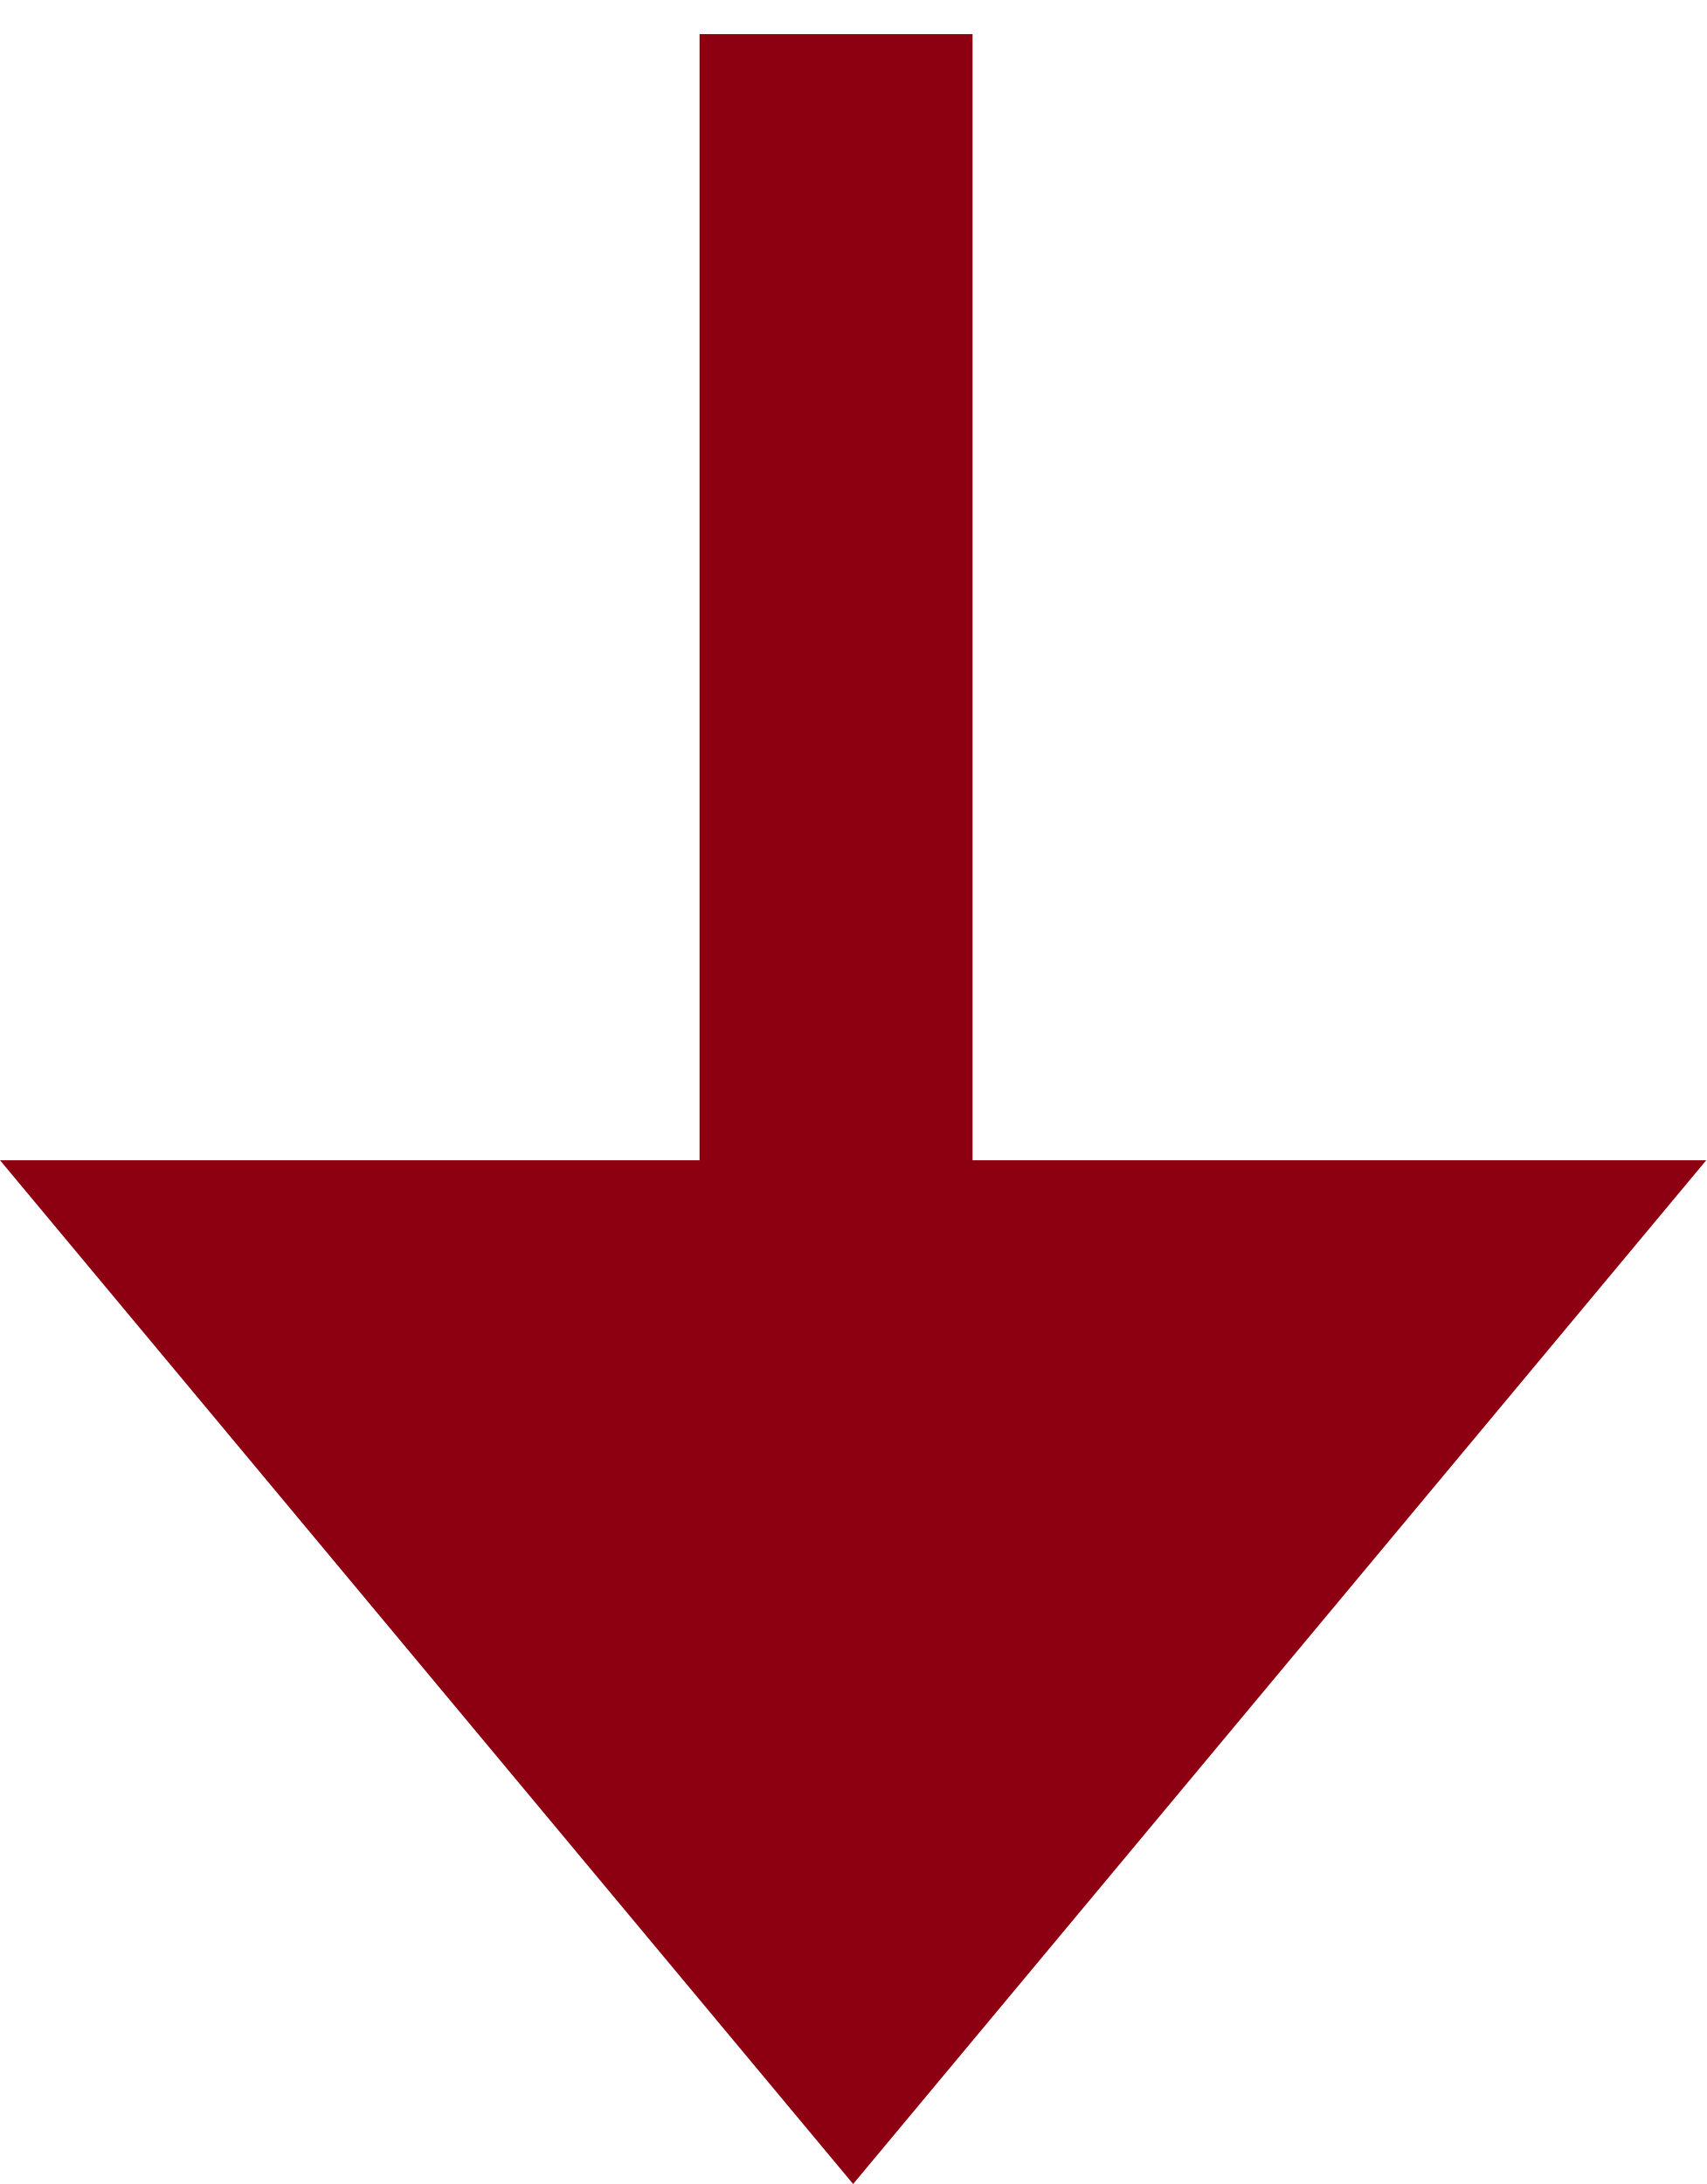
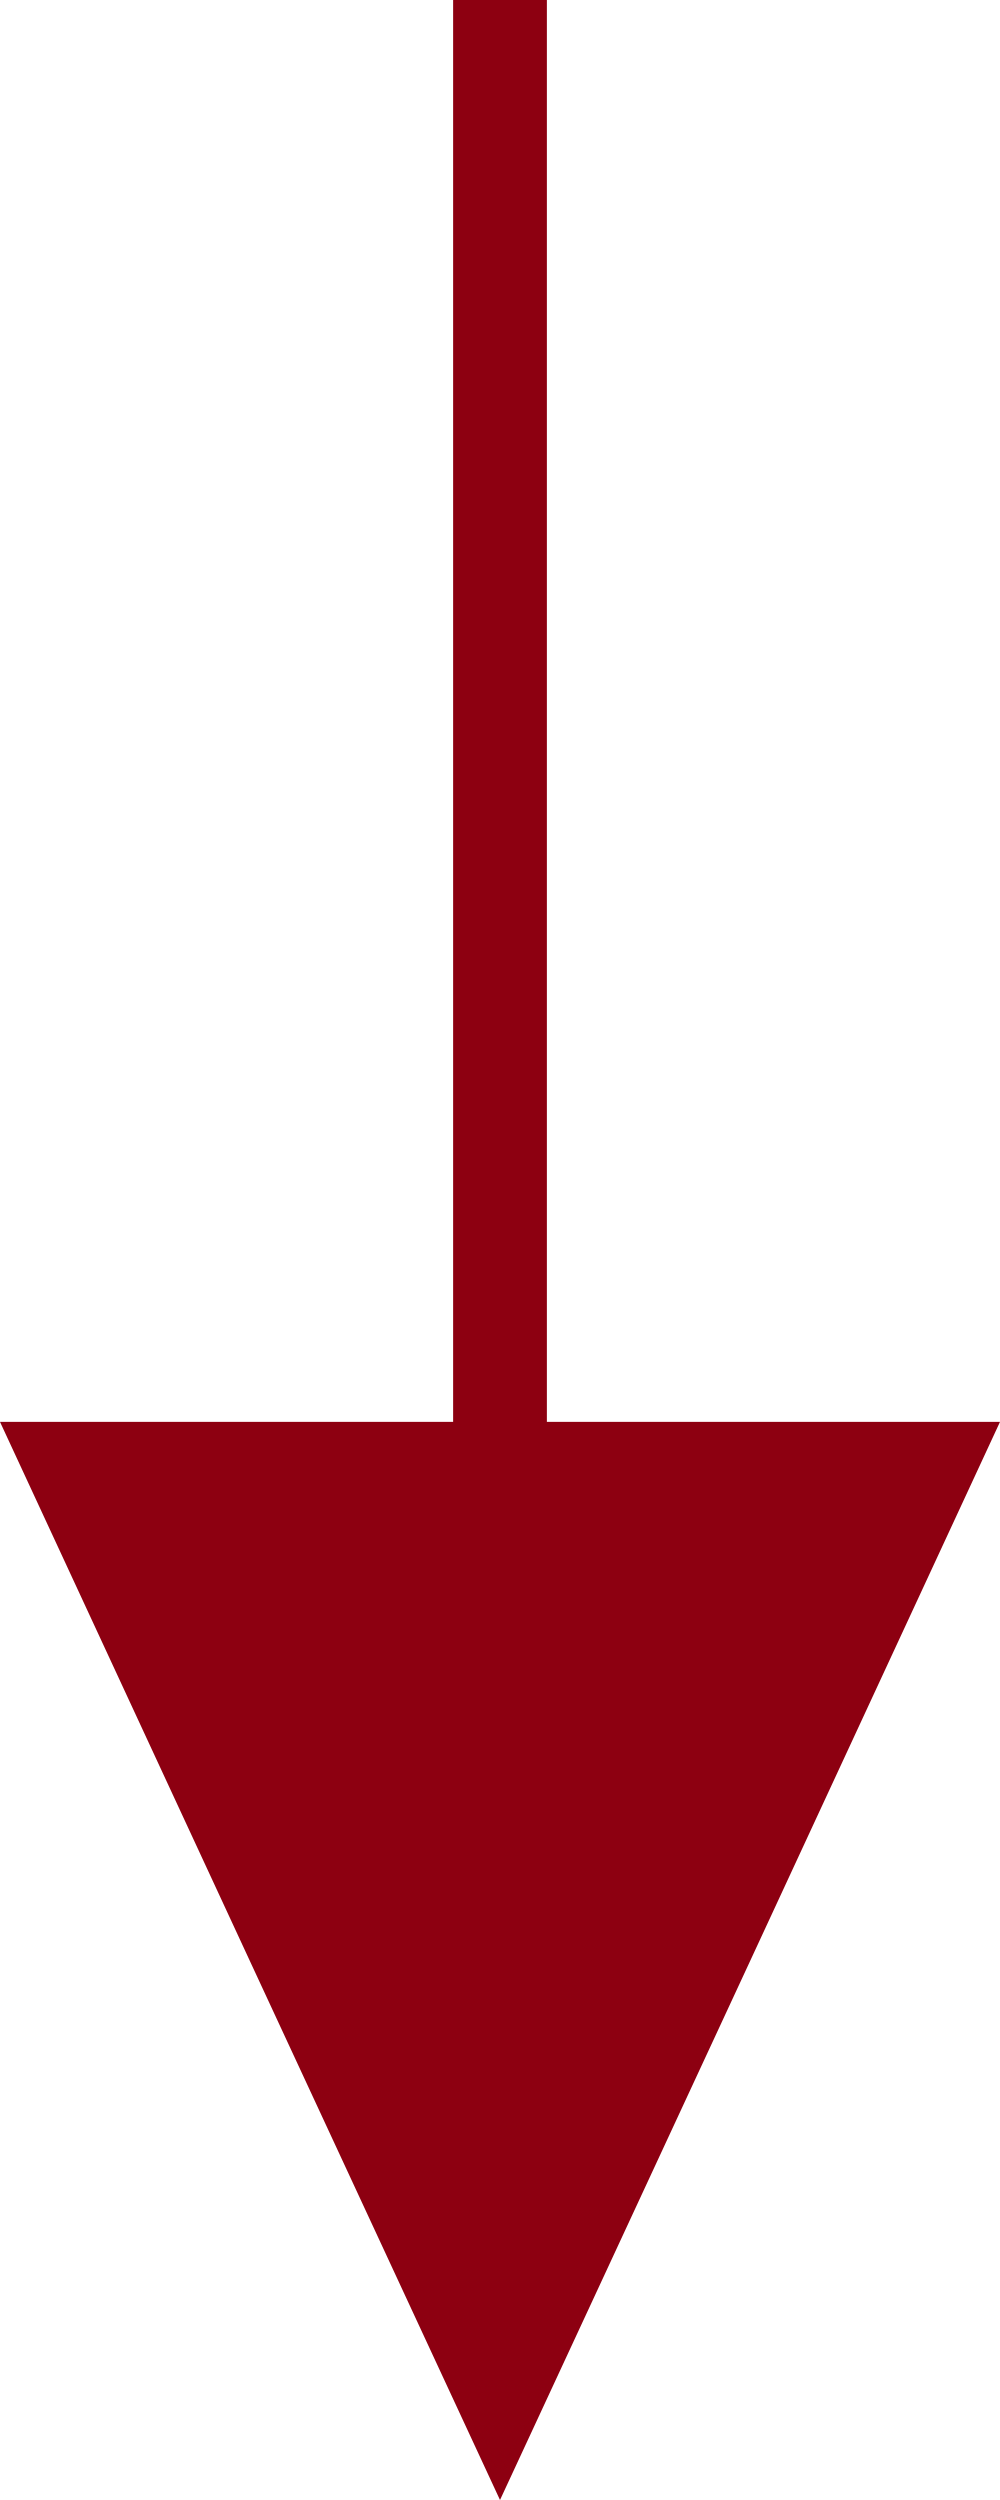
- <svg xmlns="http://www.w3.org/2000/svg" width="25px" height="32px" viewBox="0 0 25 32" version="1.1">
-   <defs />
-   <g id="Page-1" stroke="none" stroke-width="1" fill="none" fill-rule="evenodd">
-     <g id="Desktop-HD" transform="translate(-446, -305)">
-       <g id="Card-1-Copy-4" transform="translate(77, 287)">
-         <g id="arrow-down" transform="translate(381.5, 35) scale(1, -1) translate(-381.5, -35) translate(369, 20)">
-           <polygon id="Triangle-2-Copy-4" fill="#8D0011" points="12.5 0 25 15 0 15" />
-           <path d="M12.25,9.5 L12.25,29.5" id="Line-3" stroke="#8D0011" stroke-width="4" stroke-linecap="square" />
-         </g>
+ <svg xmlns="http://www.w3.org/2000/svg" xmlns:xlink="http://www.w3.org/1999/xlink" version="1.1" preserveAspectRatio="xMidYMid meet" viewBox="0 0 16 40" width="16" height="40">
+   <defs>
+     <path d="M8 40L4 31.38L0 22.75L7.25 22.75L7.25 0L8.75 0L8.75 22.75L16 22.75L12 31.38L12 31.38L8 40Z" id="c19bsrXcL4" />
+   </defs>
+   <g>
+     <g>
+       <g>
+         <use xlink:href="#c19bsrXcL4" opacity="1" fill="#8d0011" fill-opacity="1" />
      </g>
    </g>
  </g>
</svg>
